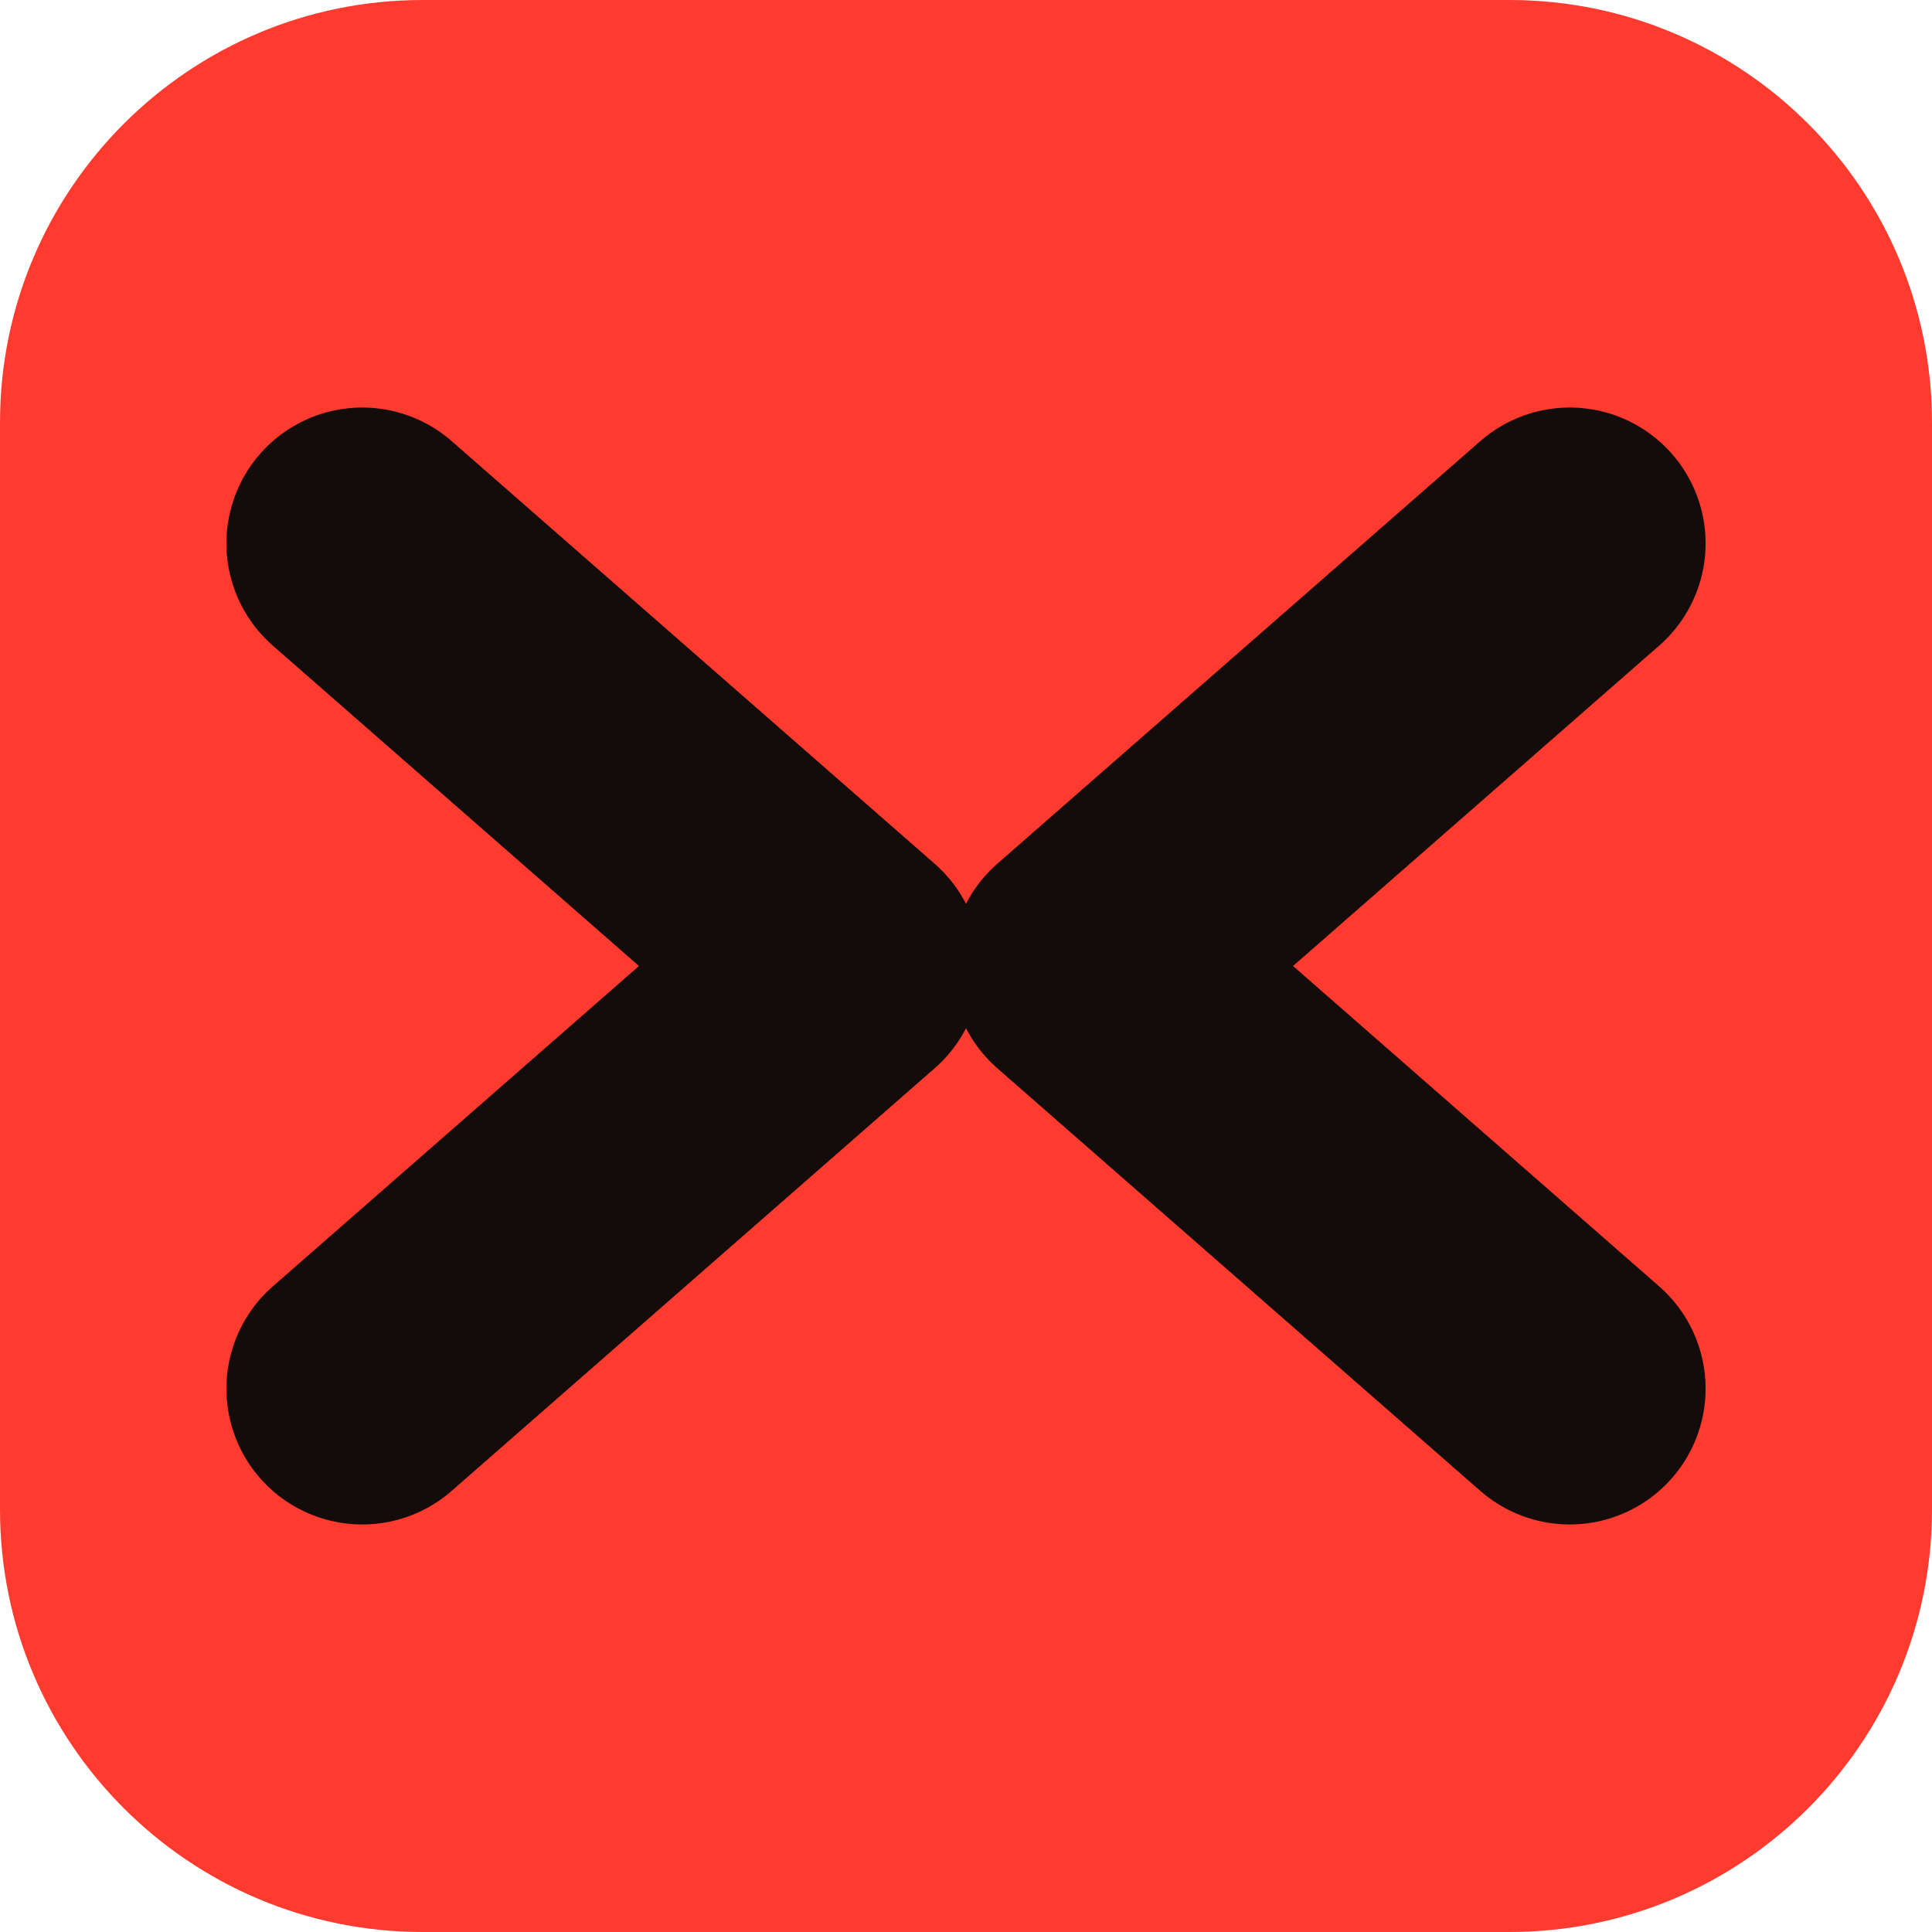
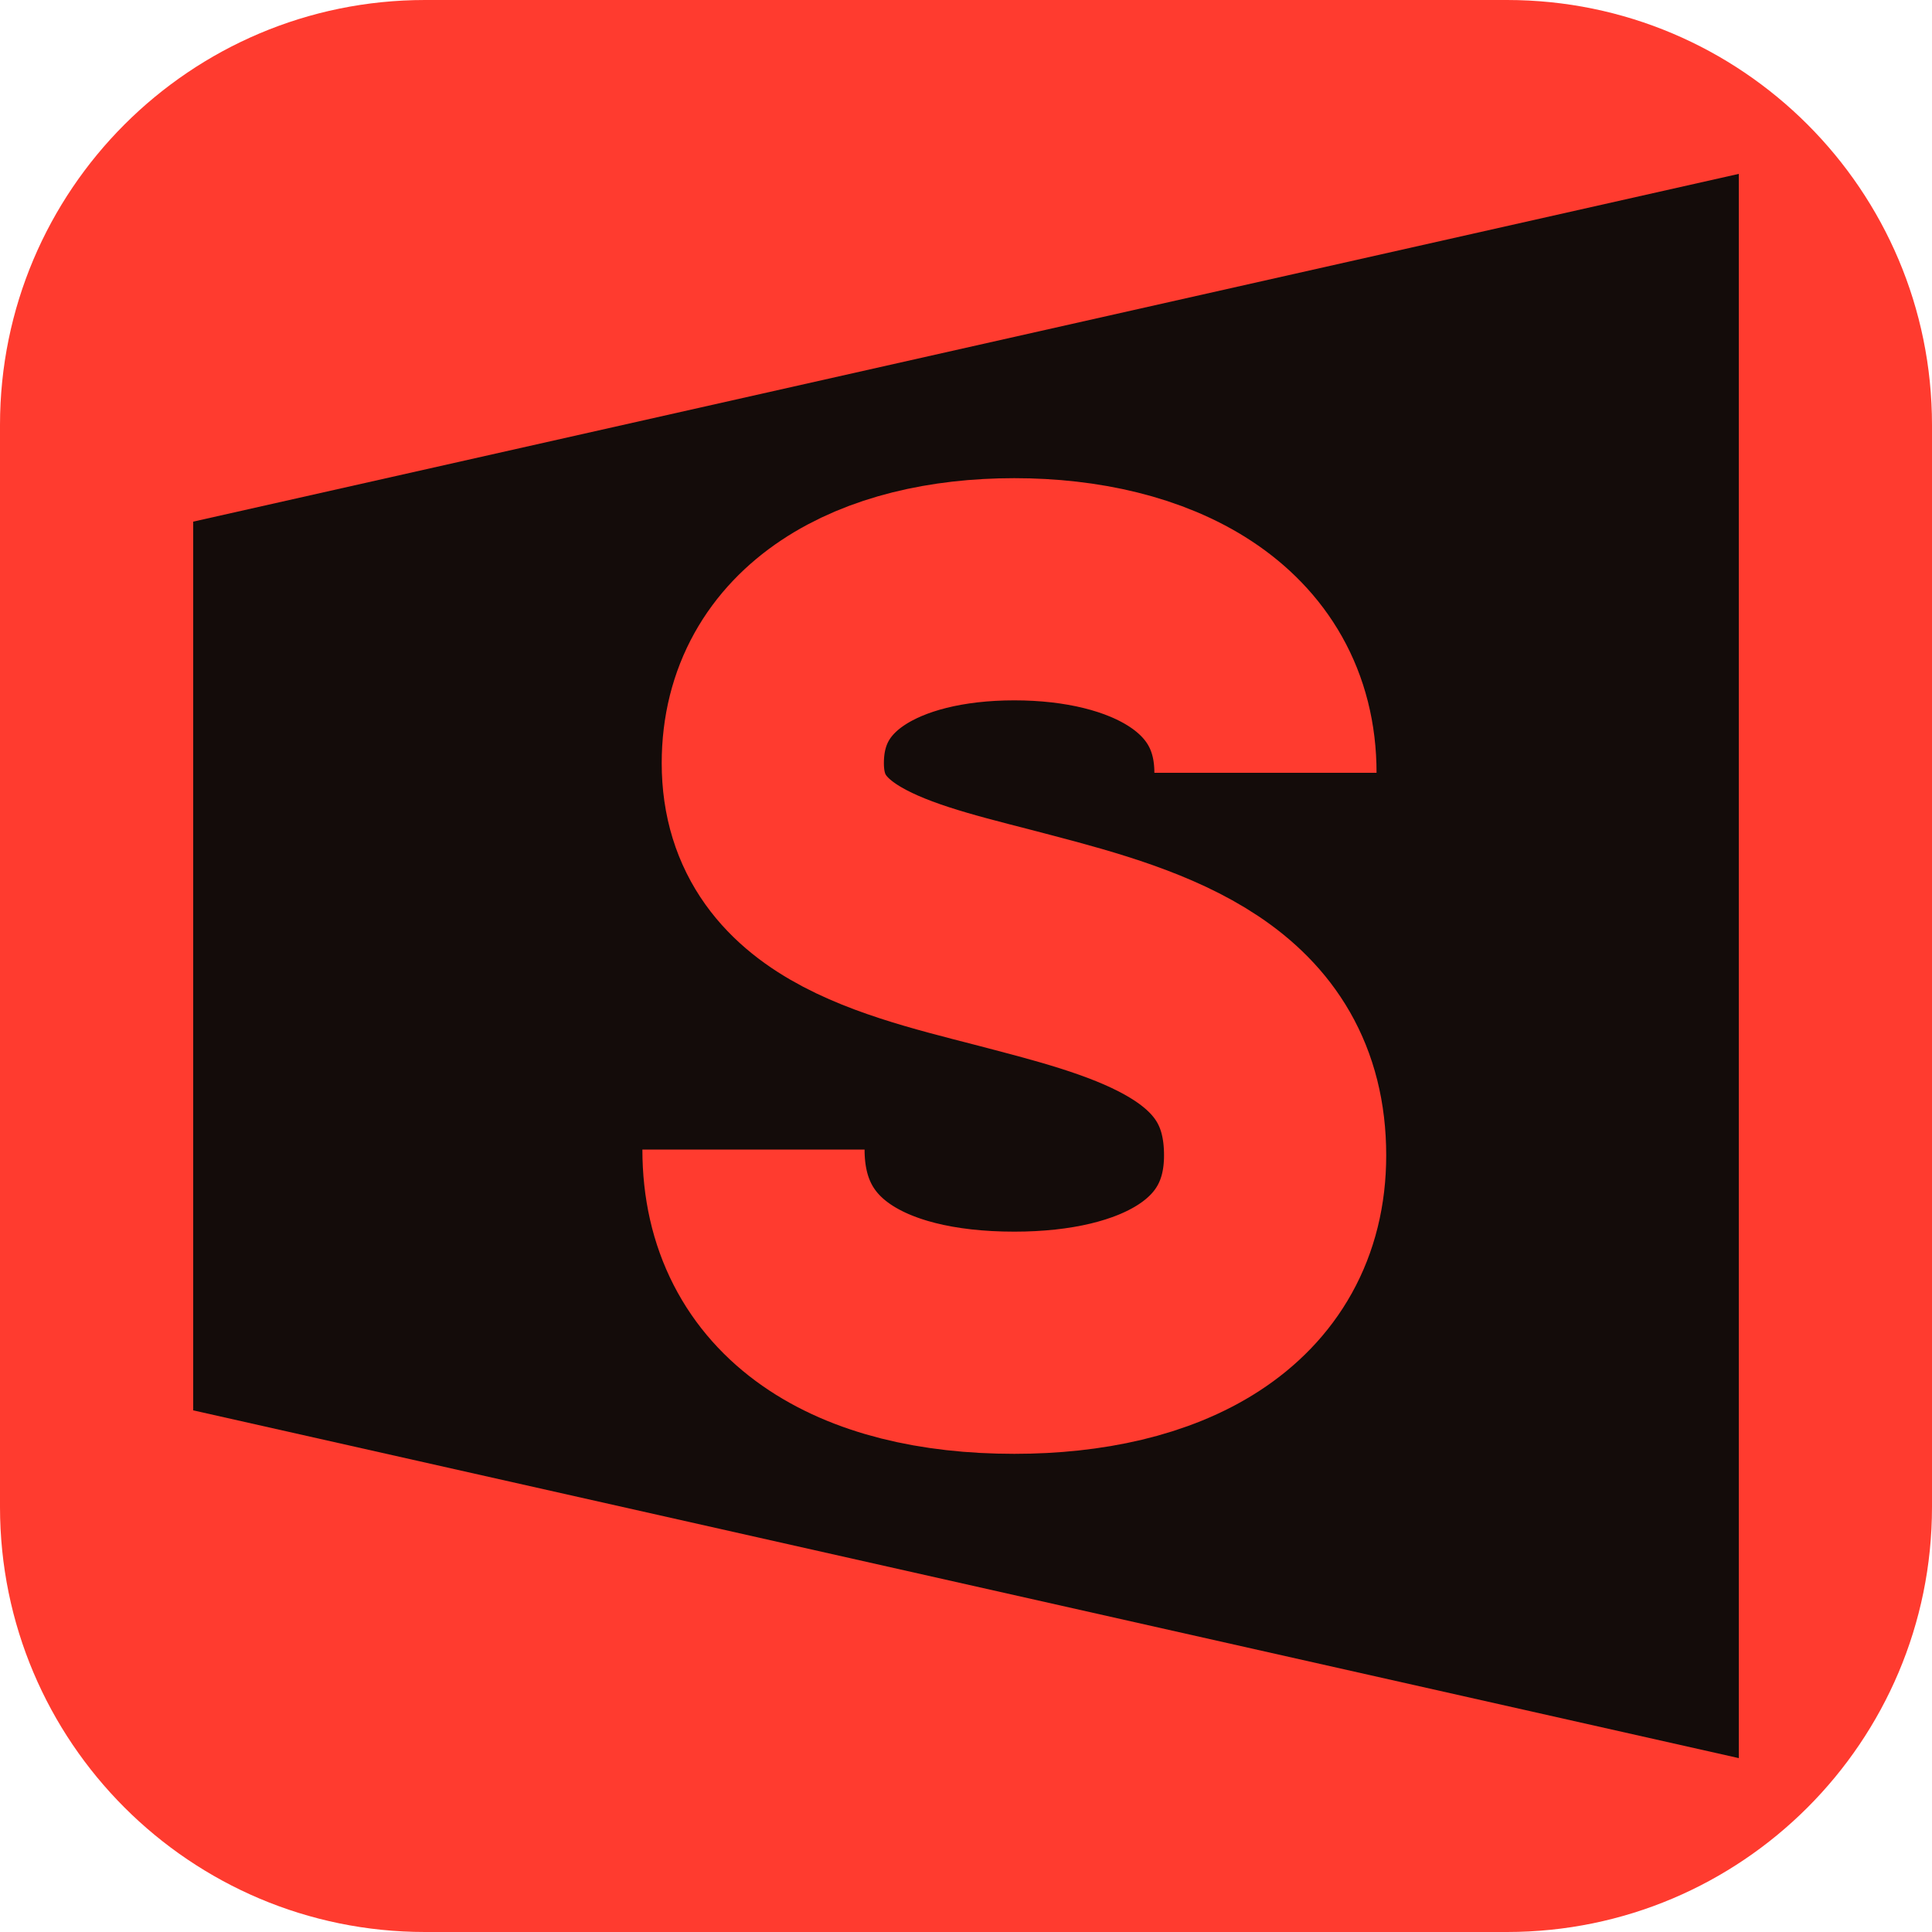
- <svg xmlns="http://www.w3.org/2000/svg" viewBox="0 0 32 32">
-   <rect width="32" height="32" rx="7" fill="#FF3B2F" />
-   <path d="M6 9 L14 16 L6 23 M26 9 L18 16 L26 23" stroke="#140C0A" stroke-width="4.5" stroke-linecap="round" stroke-linejoin="round" fill="none" />
+ <svg xmlns="http://www.w3.org/2000/svg" viewBox="0 0 100 100">
+   <rect width="100" height="100" rx="22" fill="#FF3B2F" />
+   <polygon points="10,27 90,9 90,91 10,73" fill="#140C0A" />
+   <path d="M65.5,40 C65.5,33.5 59.5,30.5 52.5,30.5 C45.5,30.5 40,33.5 40,39.5 C40,46 47,47.2 53,48.8 C59.5,50.5 66,52.5 66,59.8 C66,66.5 60,69.5 52.5,69.5 C44.5,69.5 39,66.2 39,59.5" fill="none" stroke="#FF3B2F" stroke-width="11.5" />
</svg>
